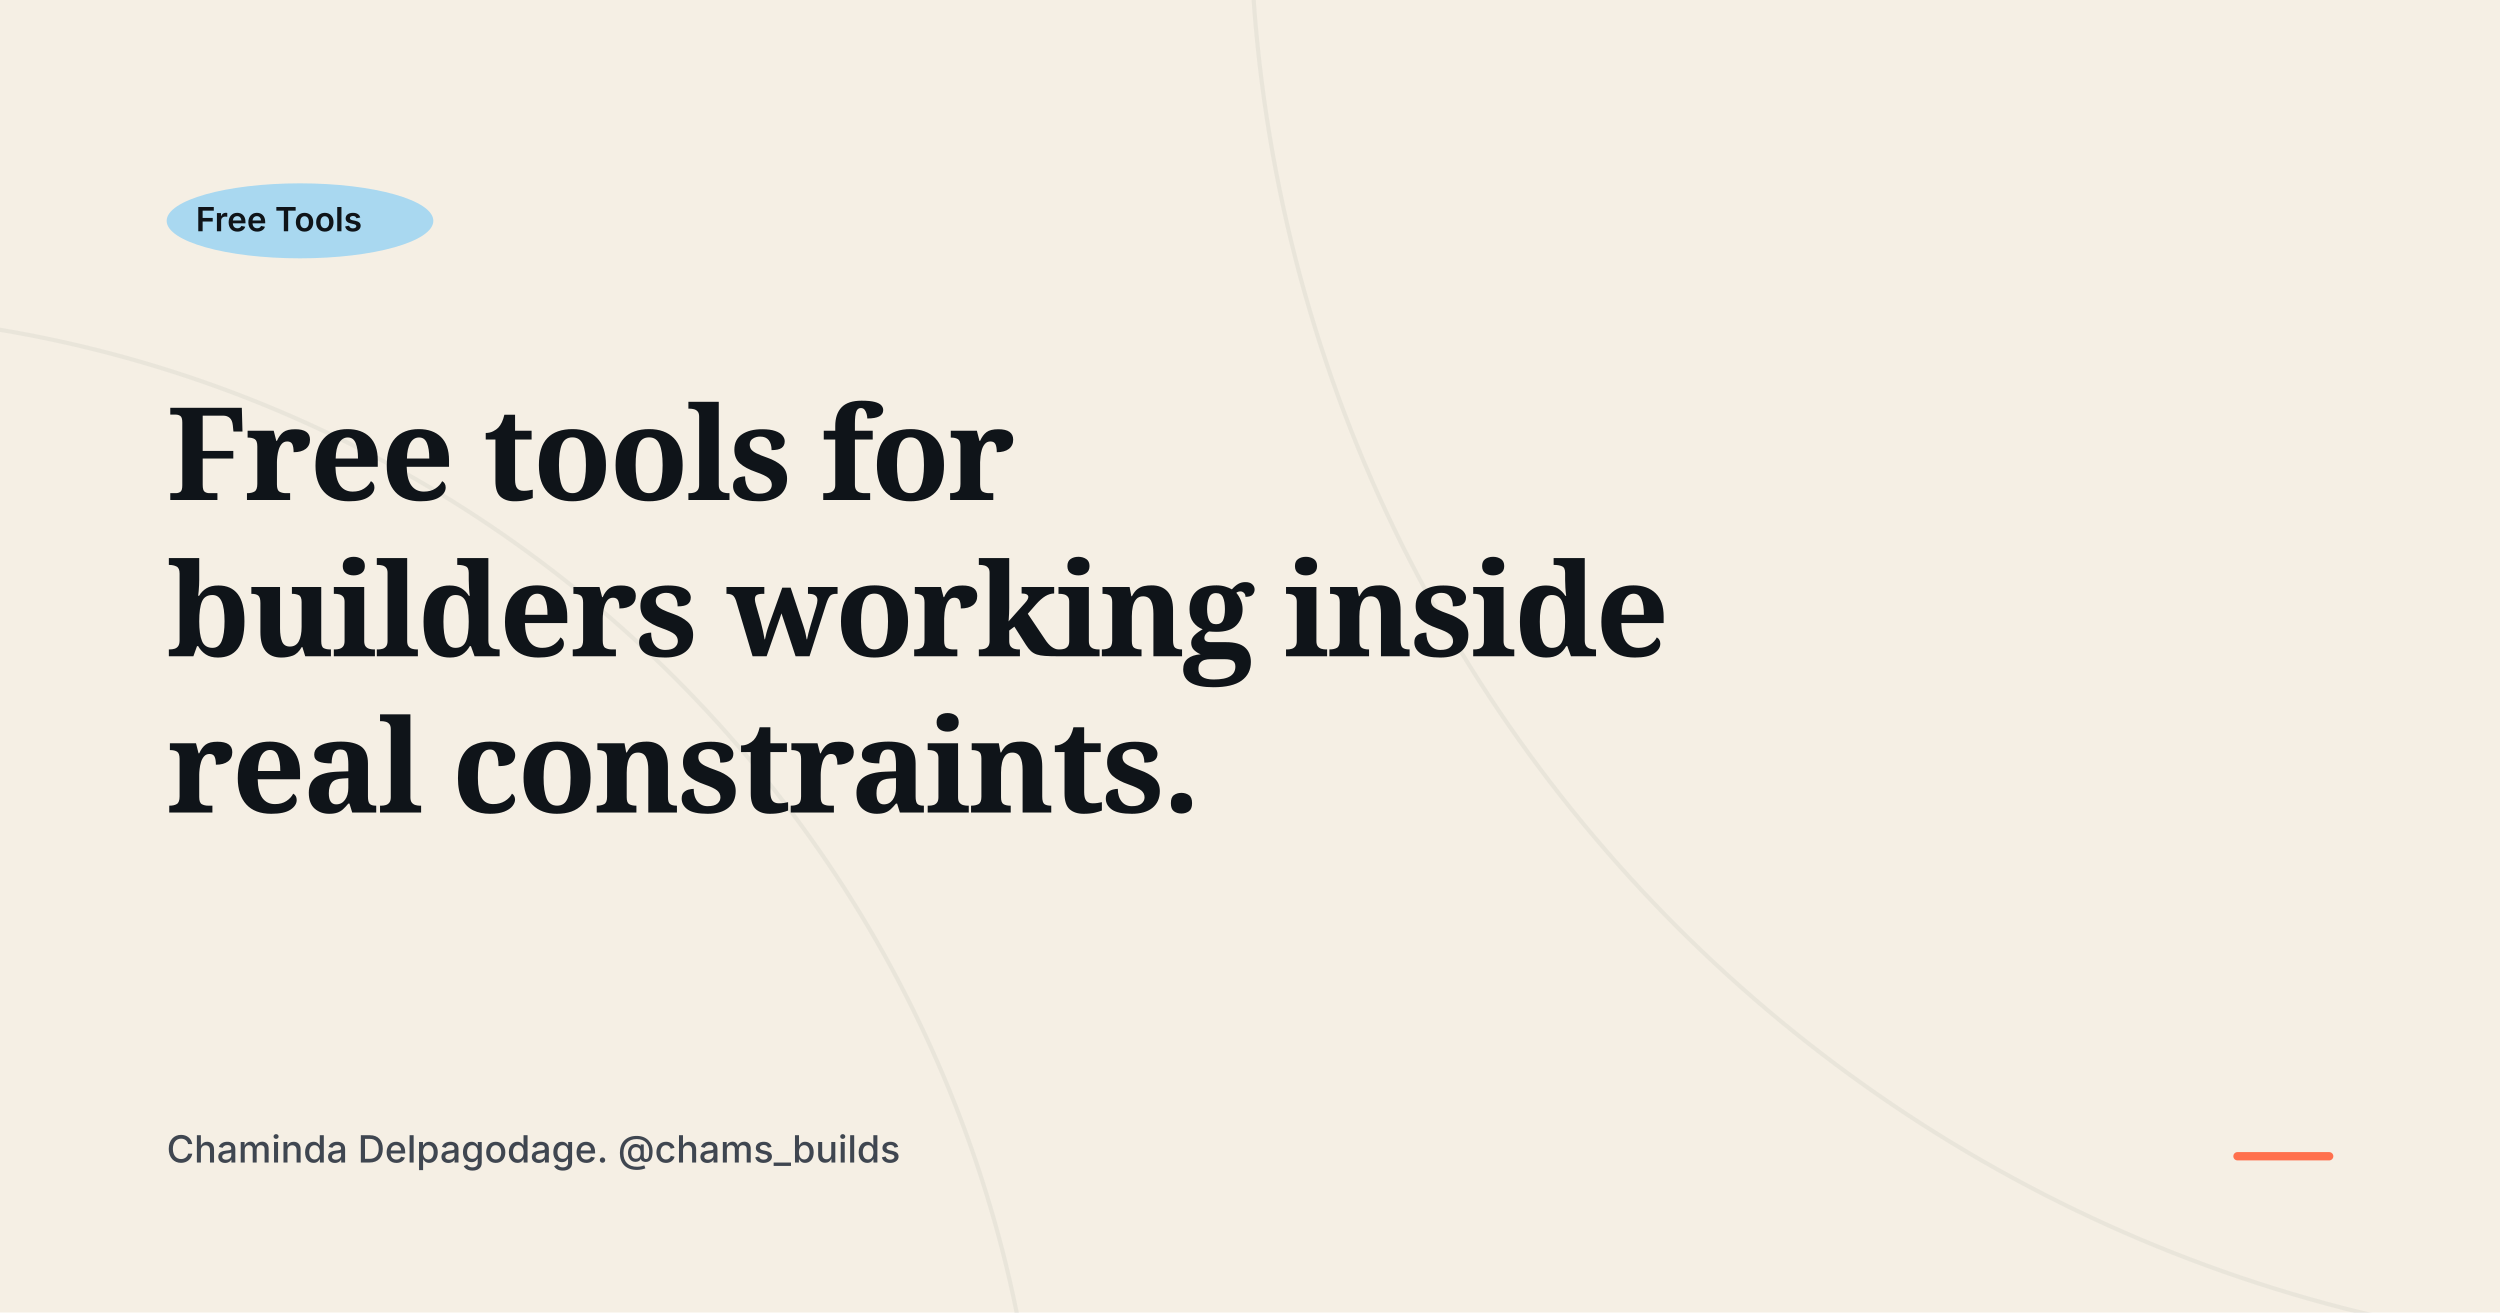
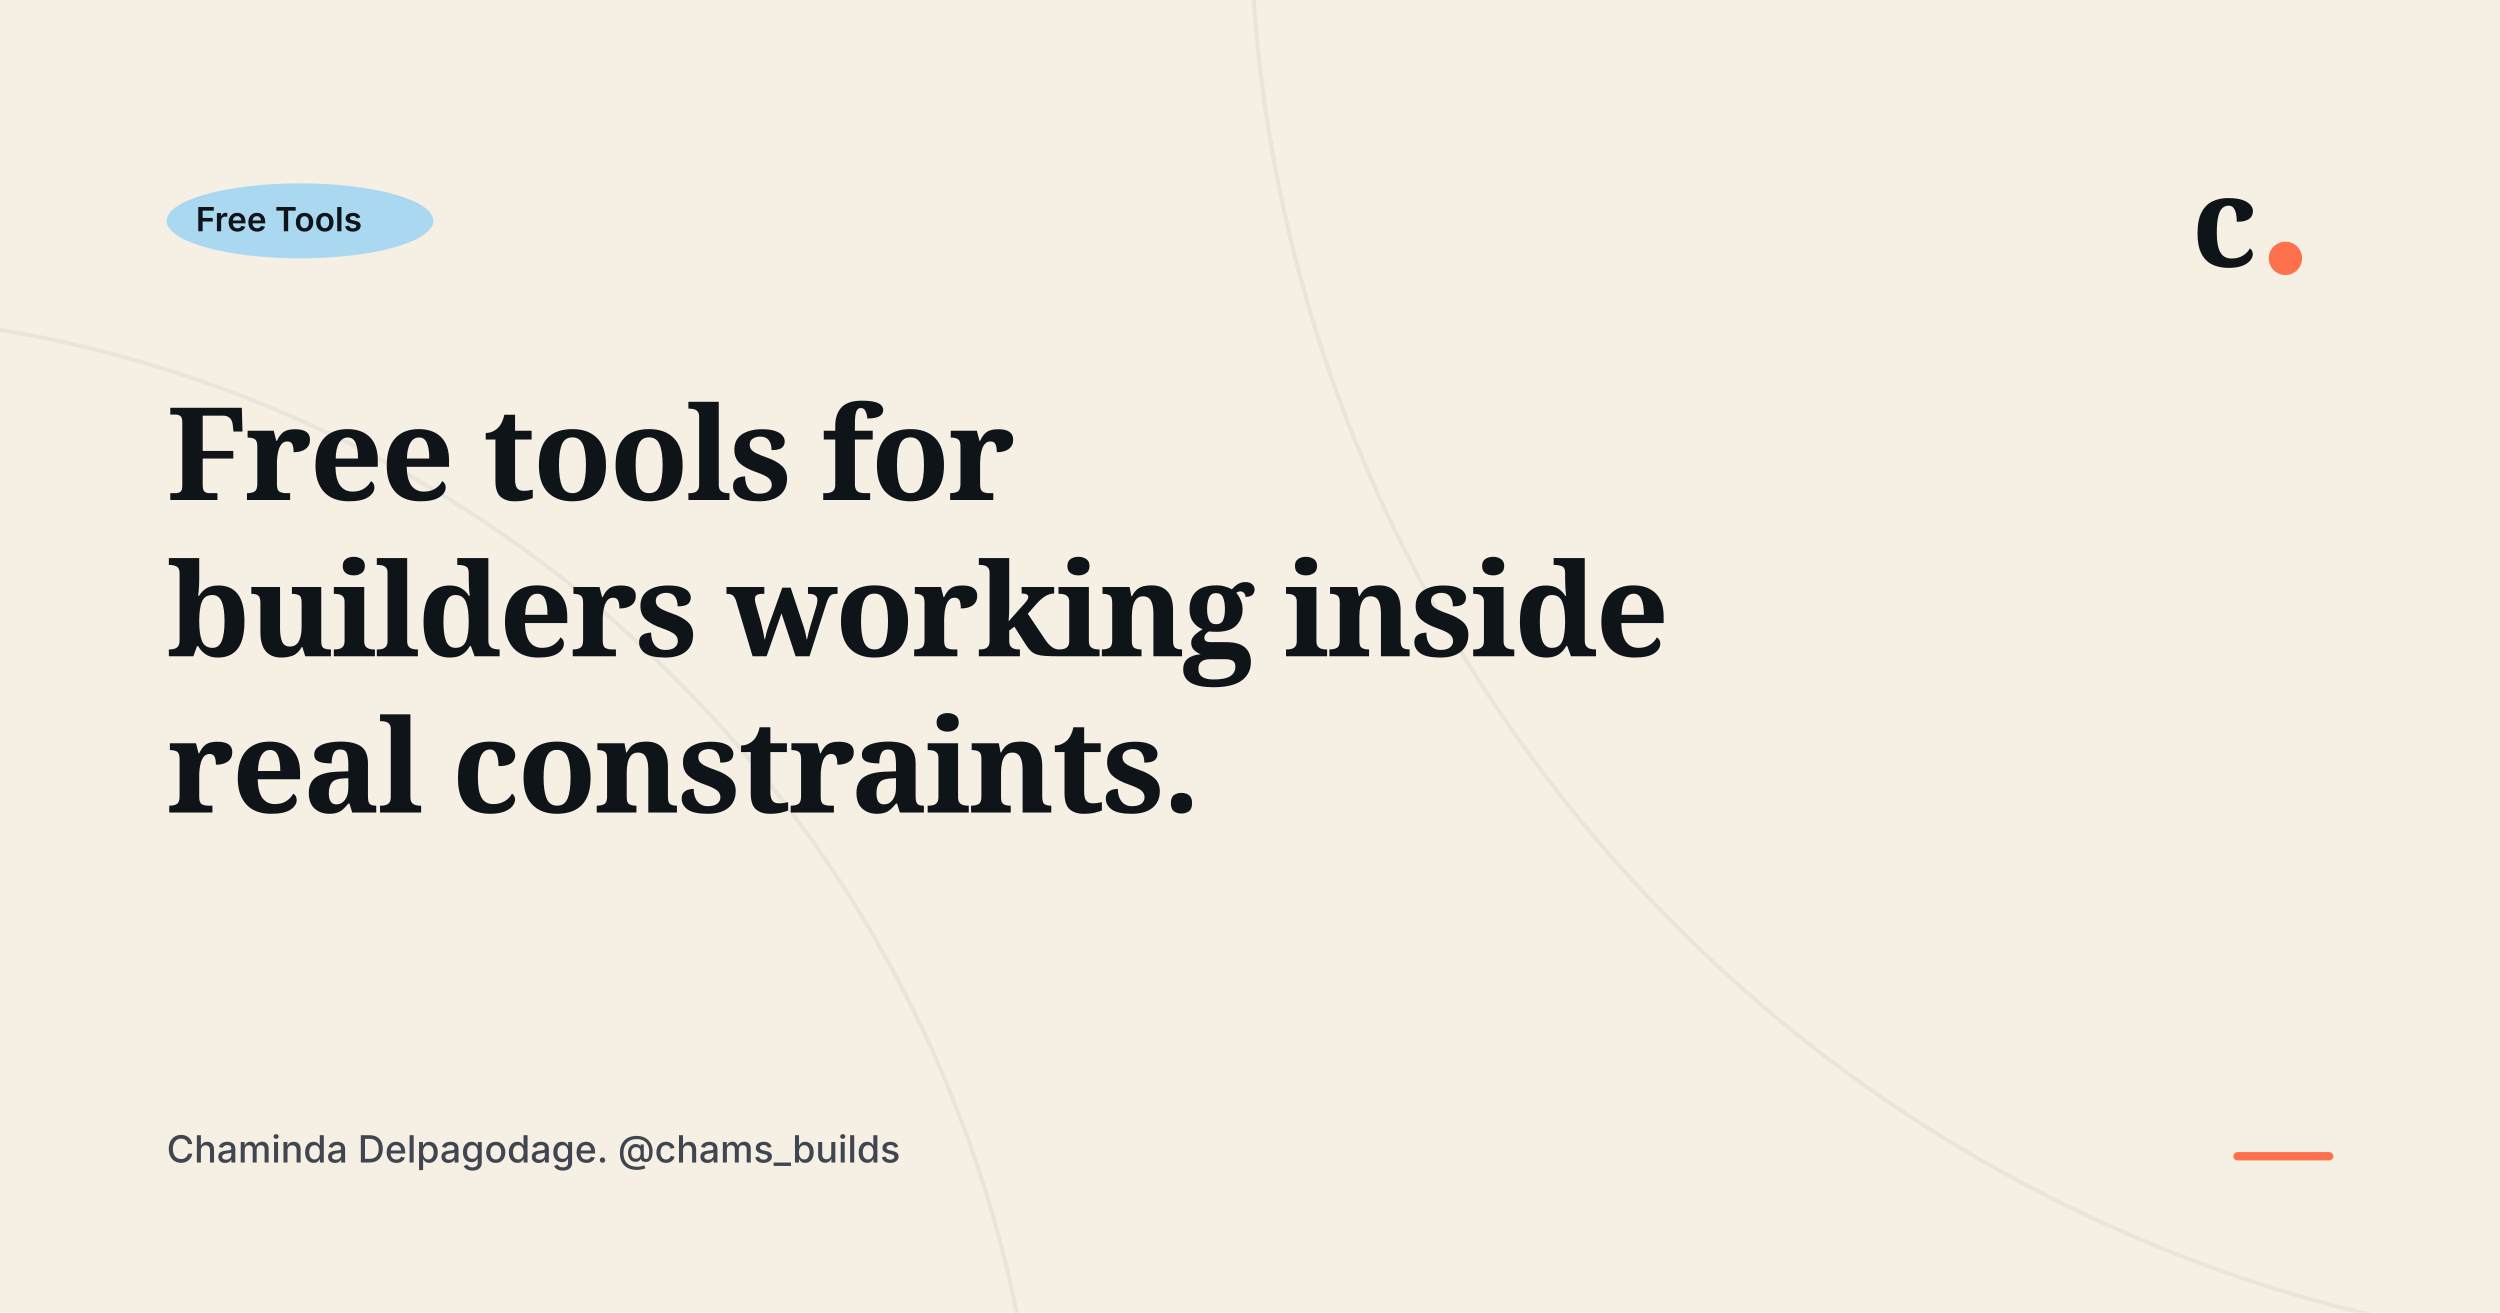
<svg xmlns="http://www.w3.org/2000/svg" width="1200" height="630" viewBox="0 0 1200 630">
  <defs>
    <style>
      .bg      { fill: #F5EFE4; }
      .pill    { fill: #A9D8F0; }
      .label   { font-family: 'Inter', sans-serif; font-weight: 600; font-size: 16px; fill: #0F1419; }
      .headline{ font-family: 'Fraunces', 'Lora', Georgia, serif; font-weight: 600; font-size: 62px; fill: #0F1419; letter-spacing: -1.2px; }
      .sub     { font-family: 'Inter', sans-serif; font-weight: 400; font-size: 22px; fill: #3F4650; }
      .byline  { font-family: 'Inter', sans-serif; font-weight: 500; font-size: 18px; fill: #3F4650; }
      .bar     { fill: #FF704D; }
      .curve   { stroke: rgba(15,20,25,0.05); stroke-width: 2; fill: none; }
    </style>
  </defs>
  <rect class="bg" width="1200" height="630" />
  <circle class="curve" cx="1300" cy="-50" r="700" />
  <circle class="curve" cx="-100" cy="750" r="600" />
  <g transform="translate(80,88)">
    <rect class="pill" x="0" y="0" rx="999" ry="999" width="128" height="36" />
    <text class="label" x="14" y="23">Free Tools</text>
  </g>
  <text class="headline" x="80" y="240">Free tools for</text>
  <text class="headline" x="80" y="315">builders working inside</text>
  <text class="headline" x="80" y="390">real constraints.</text>
  <text class="byline" x="80" y="558">Chaminda Delpagodage. @chams_builds</text>
  <rect class="bar" x="1072" y="553" width="48" height="4" rx="2" ry="2" />
+   <g class="brandmark" transform="translate(1052,128)">
+     <text x="0" y="0" font-family="Fraunces, 'Lora', Georgia, serif" font-weight="600" font-size="60" letter-spacing="-2" fill="#0F1419">c</text>
+     <circle cx="45" cy="-4" r="8" fill="#FF704D" />
+   </g>
</svg>
